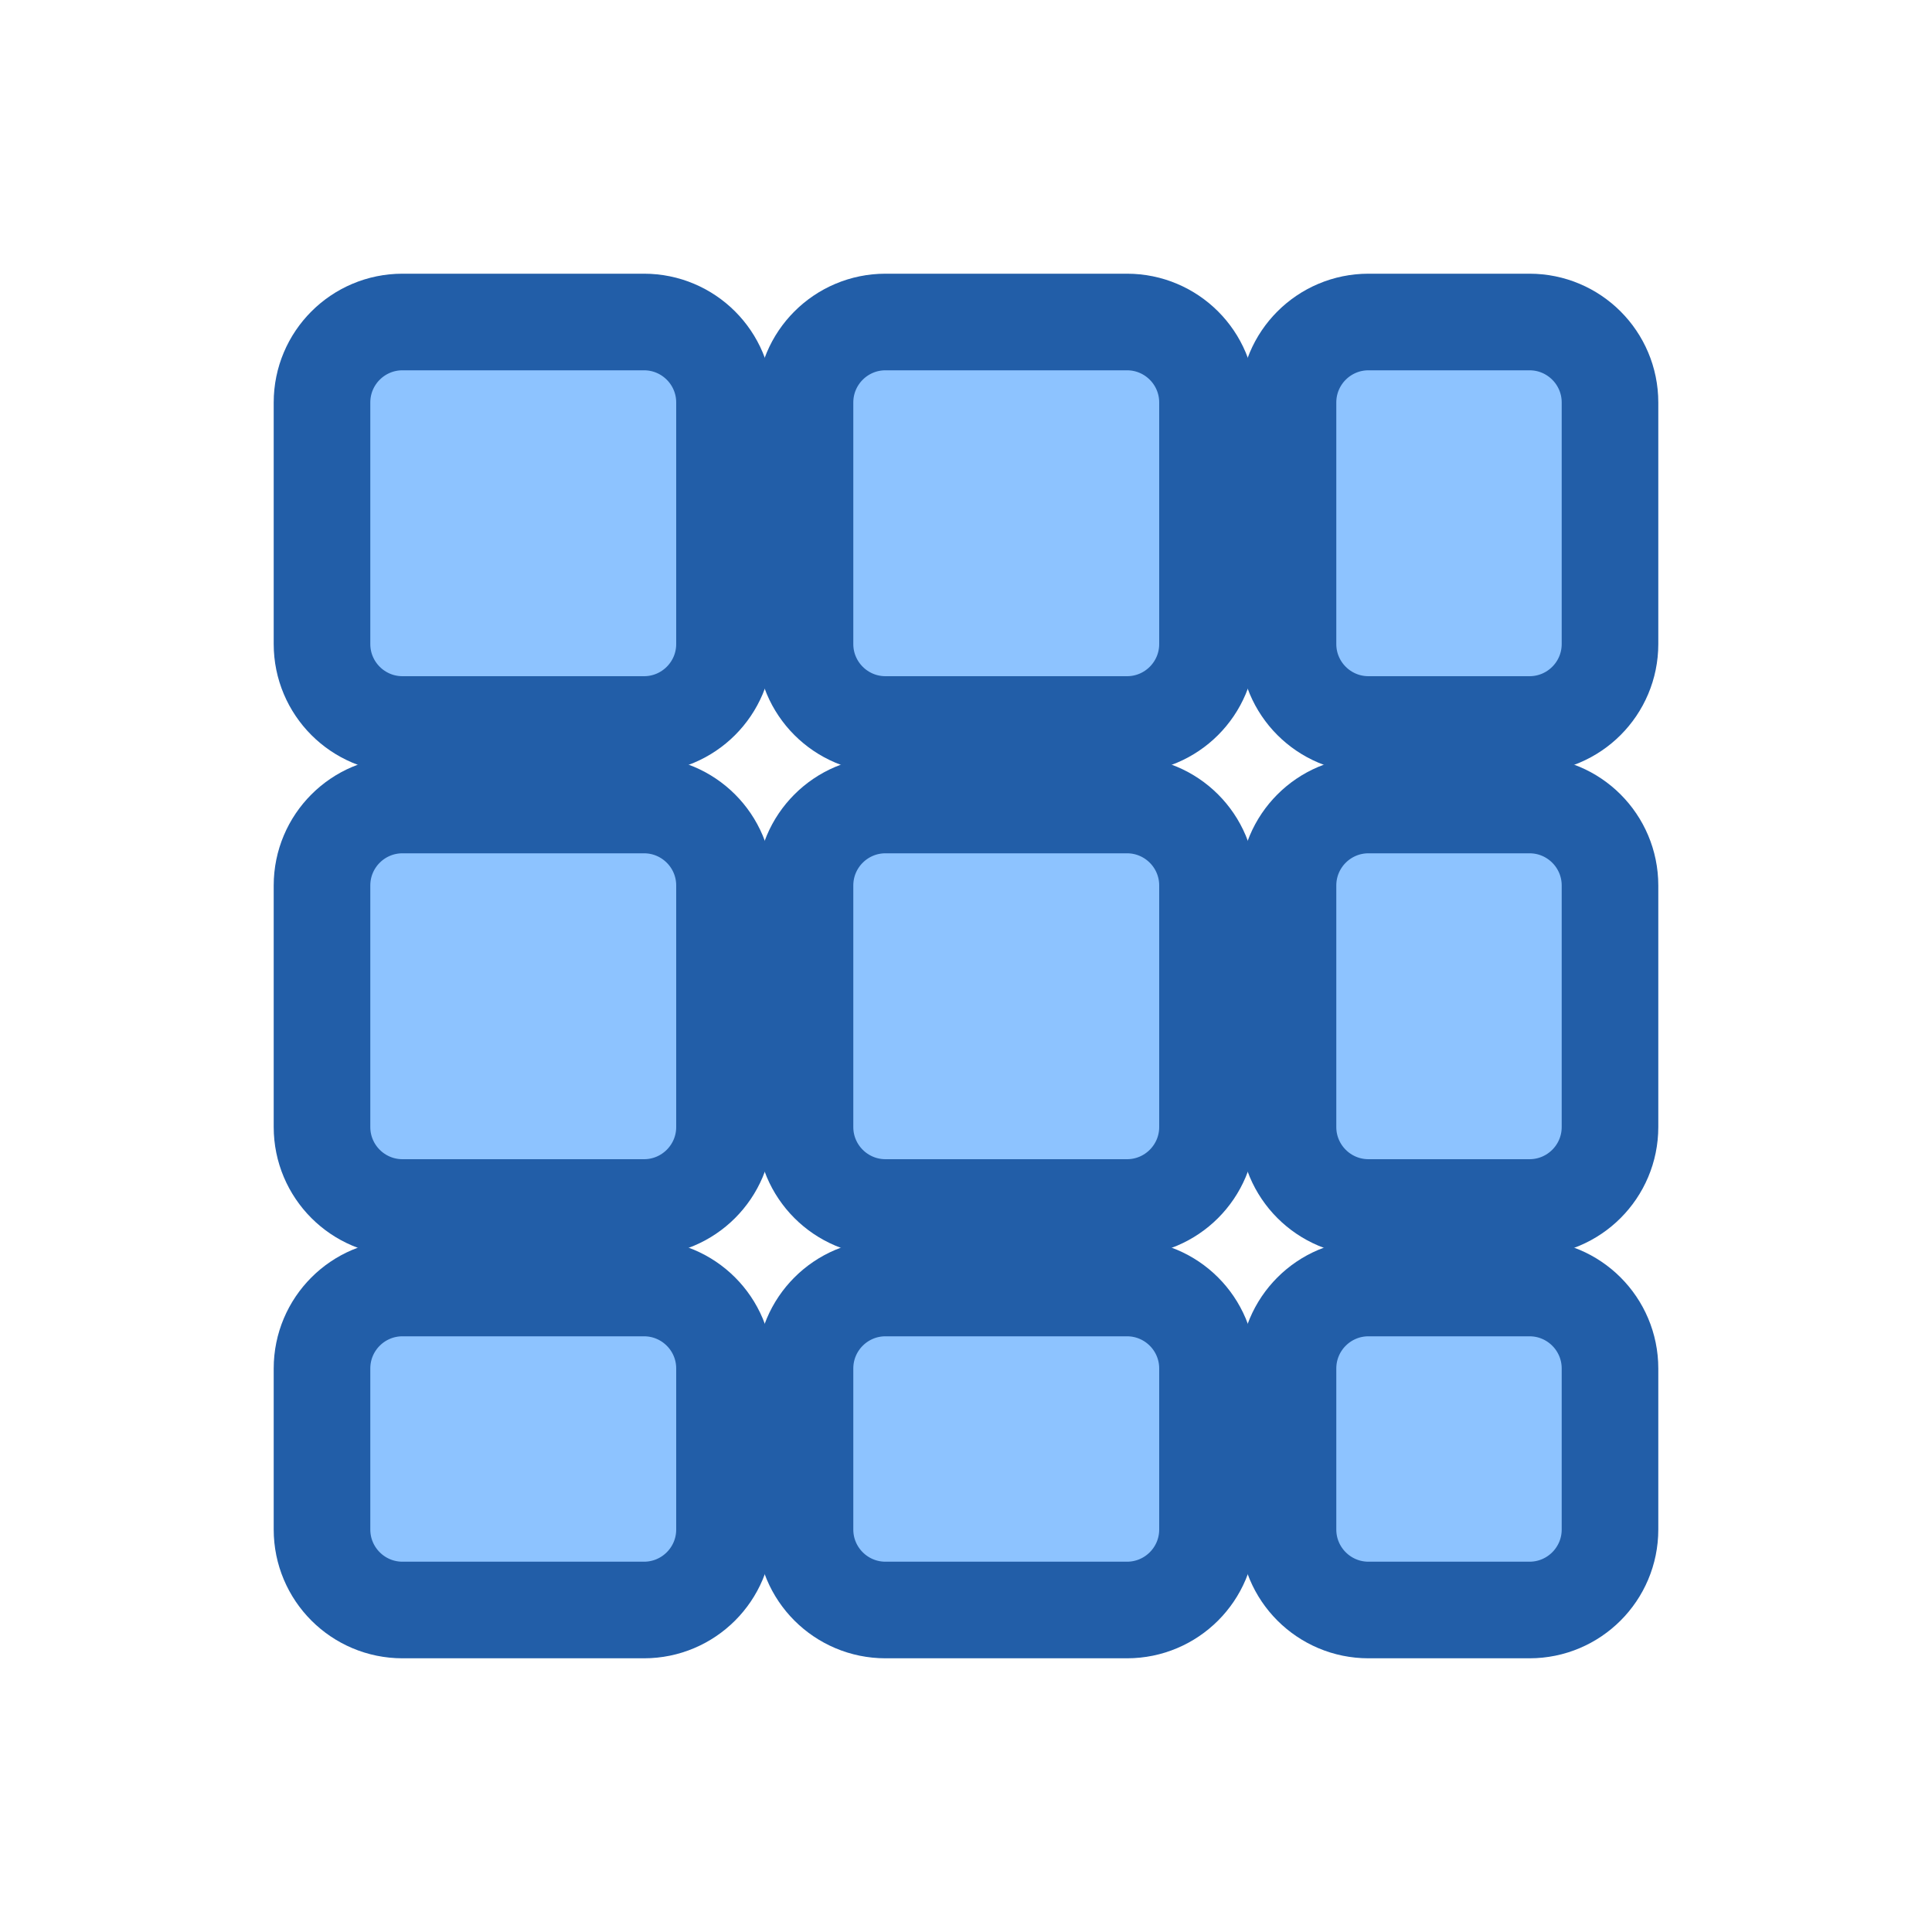
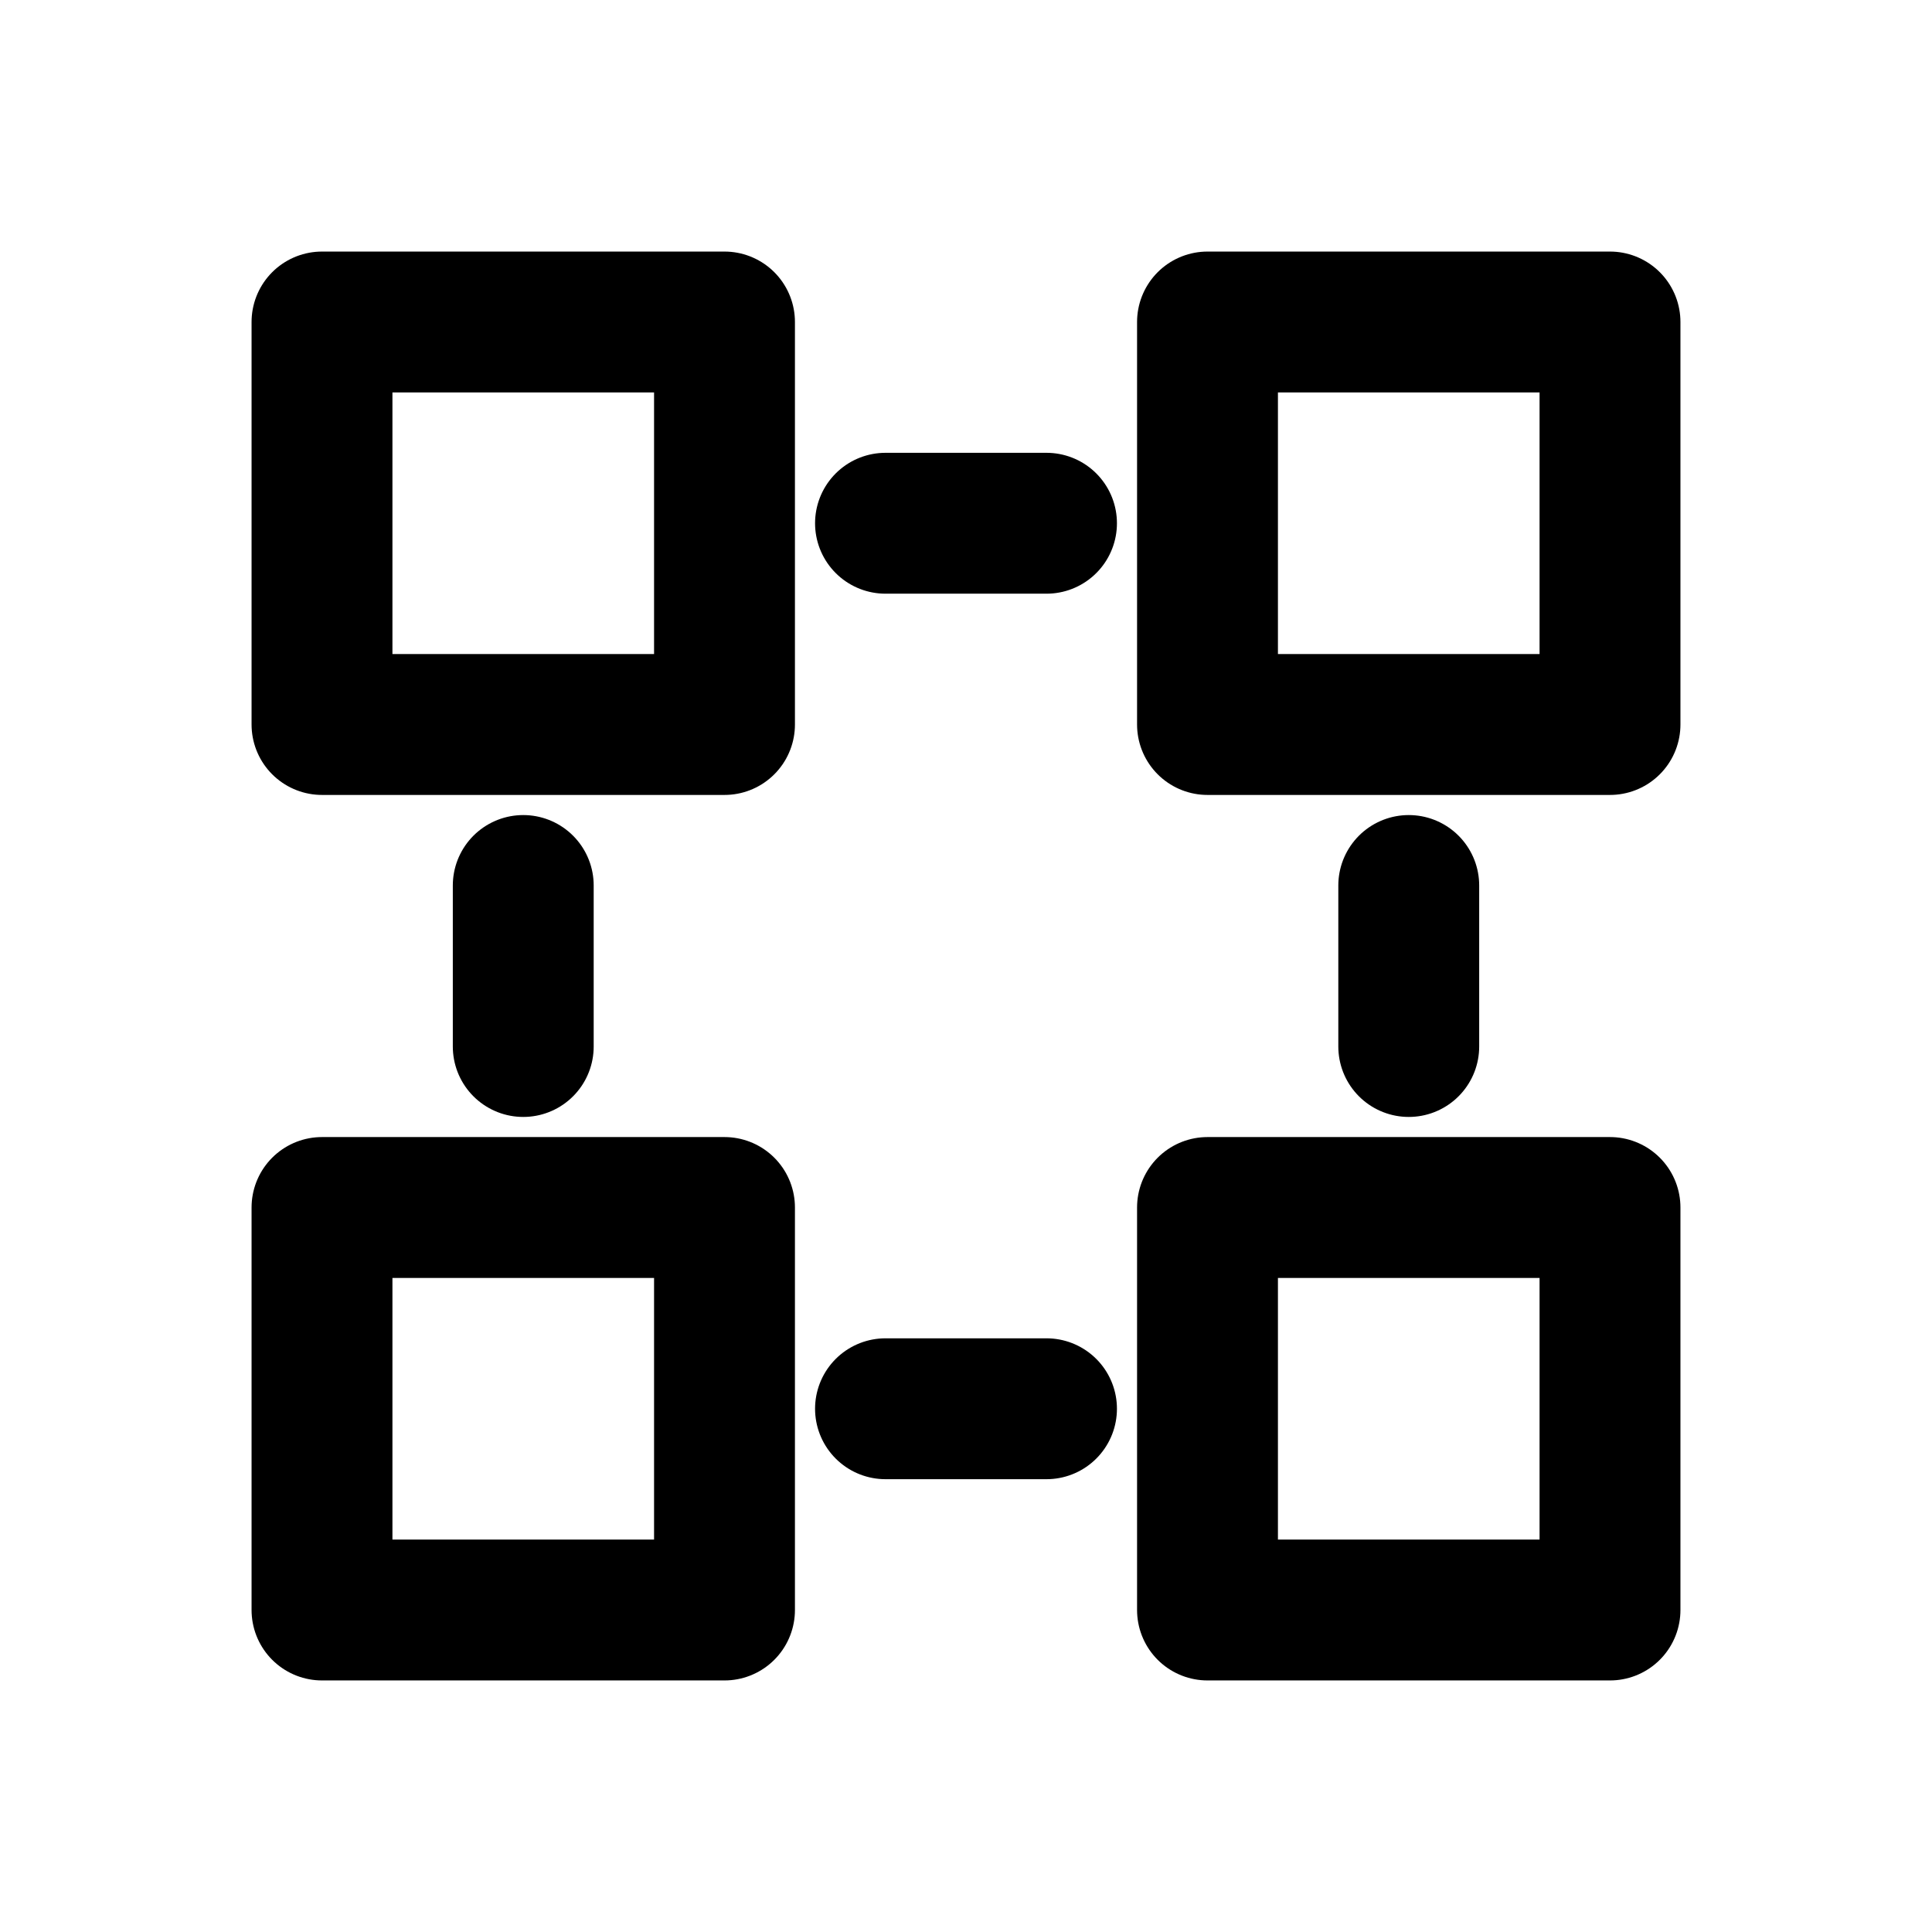
- <svg xmlns="http://www.w3.org/2000/svg" viewBox="0 0 24 24">
-   <rect x="4" y="4" width="5" height="5" rx="1" fill="#8dc3ff" stroke="#225ea8" stroke-width="1.2" />
-   <rect x="10" y="4" width="5" height="5" rx="1" fill="#8dc3ff" stroke="#225ea8" stroke-width="1.2" />
-   <rect x="16" y="4" width="4" height="5" rx="1" fill="#8dc3ff" stroke="#225ea8" stroke-width="1.2" />
-   <rect x="4" y="10" width="5" height="5" rx="1" fill="#8dc3ff" stroke="#225ea8" stroke-width="1.2" />
-   <rect x="10" y="10" width="5" height="5" rx="1" fill="#8dc3ff" stroke="#225ea8" stroke-width="1.2" />
-   <rect x="16" y="10" width="4" height="5" rx="1" fill="#8dc3ff" stroke="#225ea8" stroke-width="1.2" />
-   <rect x="4" y="16" width="5" height="4" rx="1" fill="#8dc3ff" stroke="#225ea8" stroke-width="1.2" />
-   <rect x="10" y="16" width="5" height="4" rx="1" fill="#8dc3ff" stroke="#225ea8" stroke-width="1.2" />
-   <rect x="16" y="16" width="4" height="4" rx="1" fill="#8dc3ff" stroke="#225ea8" stroke-width="1.2" />
+ <svg xmlns="http://www.w3.org/2000/svg" viewBox="0 0 24 24" fill="none" stroke="currentColor" stroke-width="1.75" stroke-linecap="round" stroke-linejoin="round">
+   <rect x="4" y="4" width="5" height="5" />
+   <rect x="15" y="4" width="5" height="5" />
+   <rect x="4" y="15" width="5" height="5" />
+   <rect x="15" y="15" width="5" height="5" />
+   <path d="M11 6.5h2M11 17.5h2M6.5 11v2M17.5 11v2" />
</svg>
